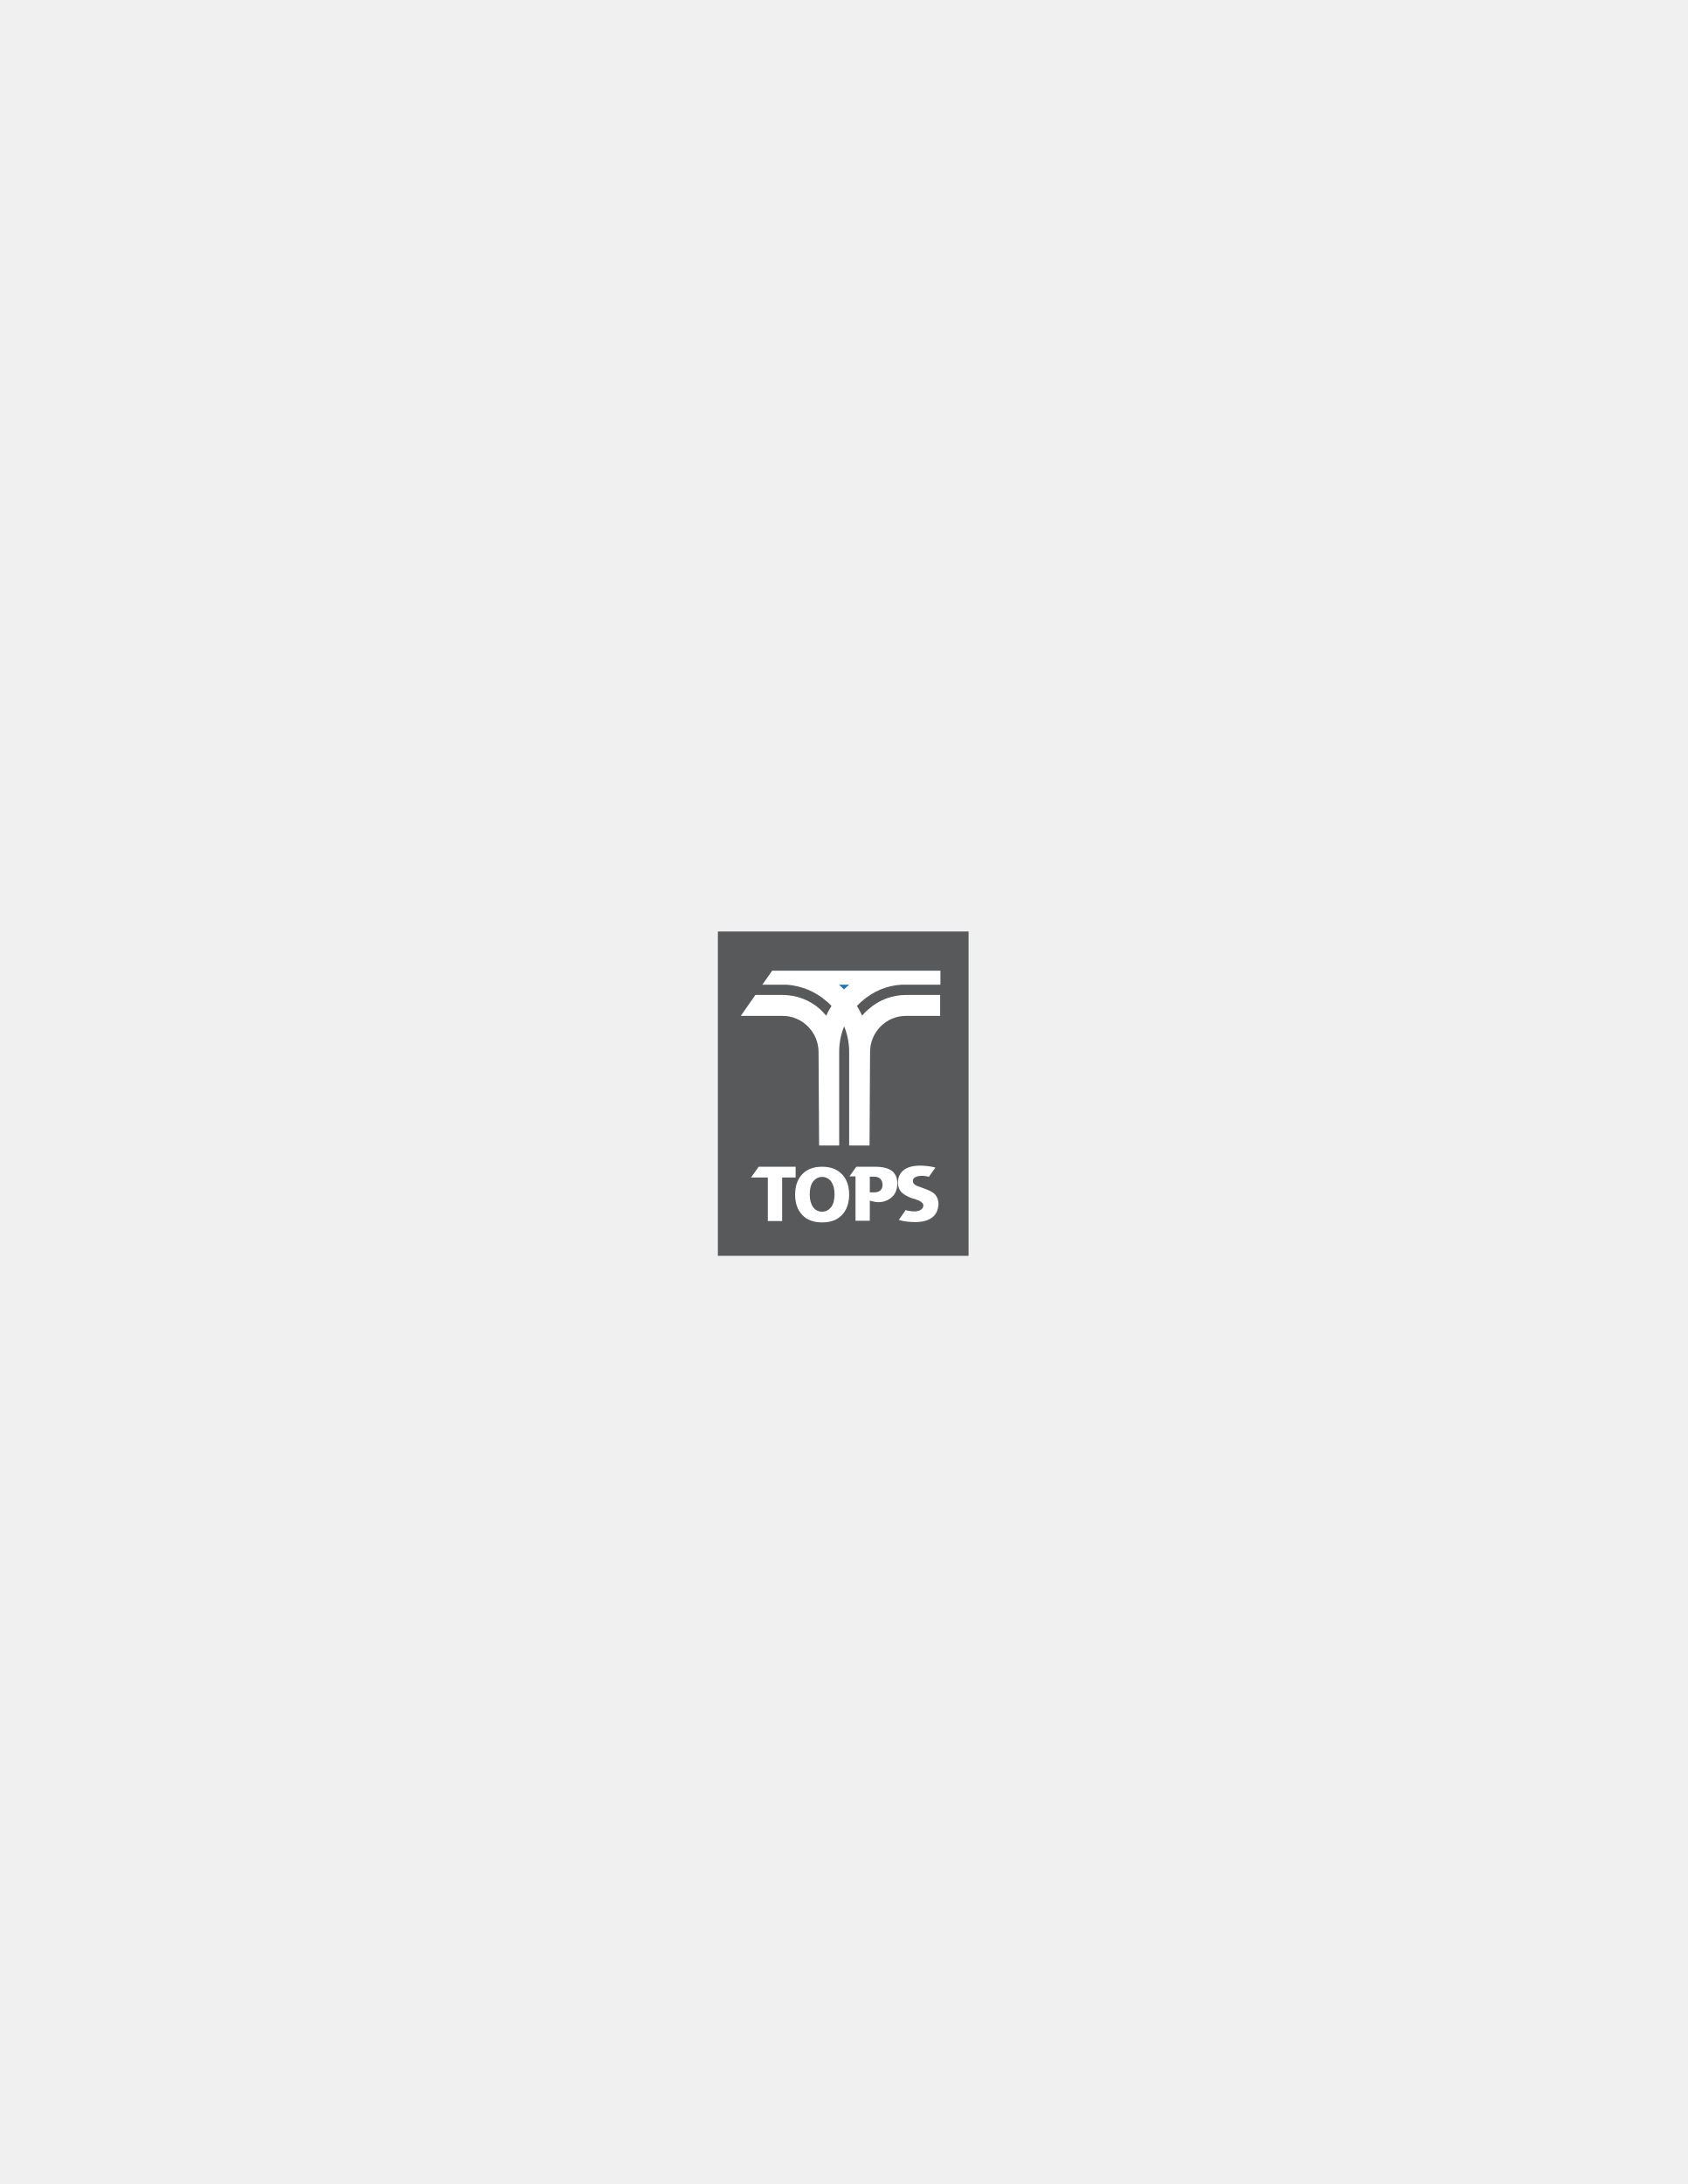
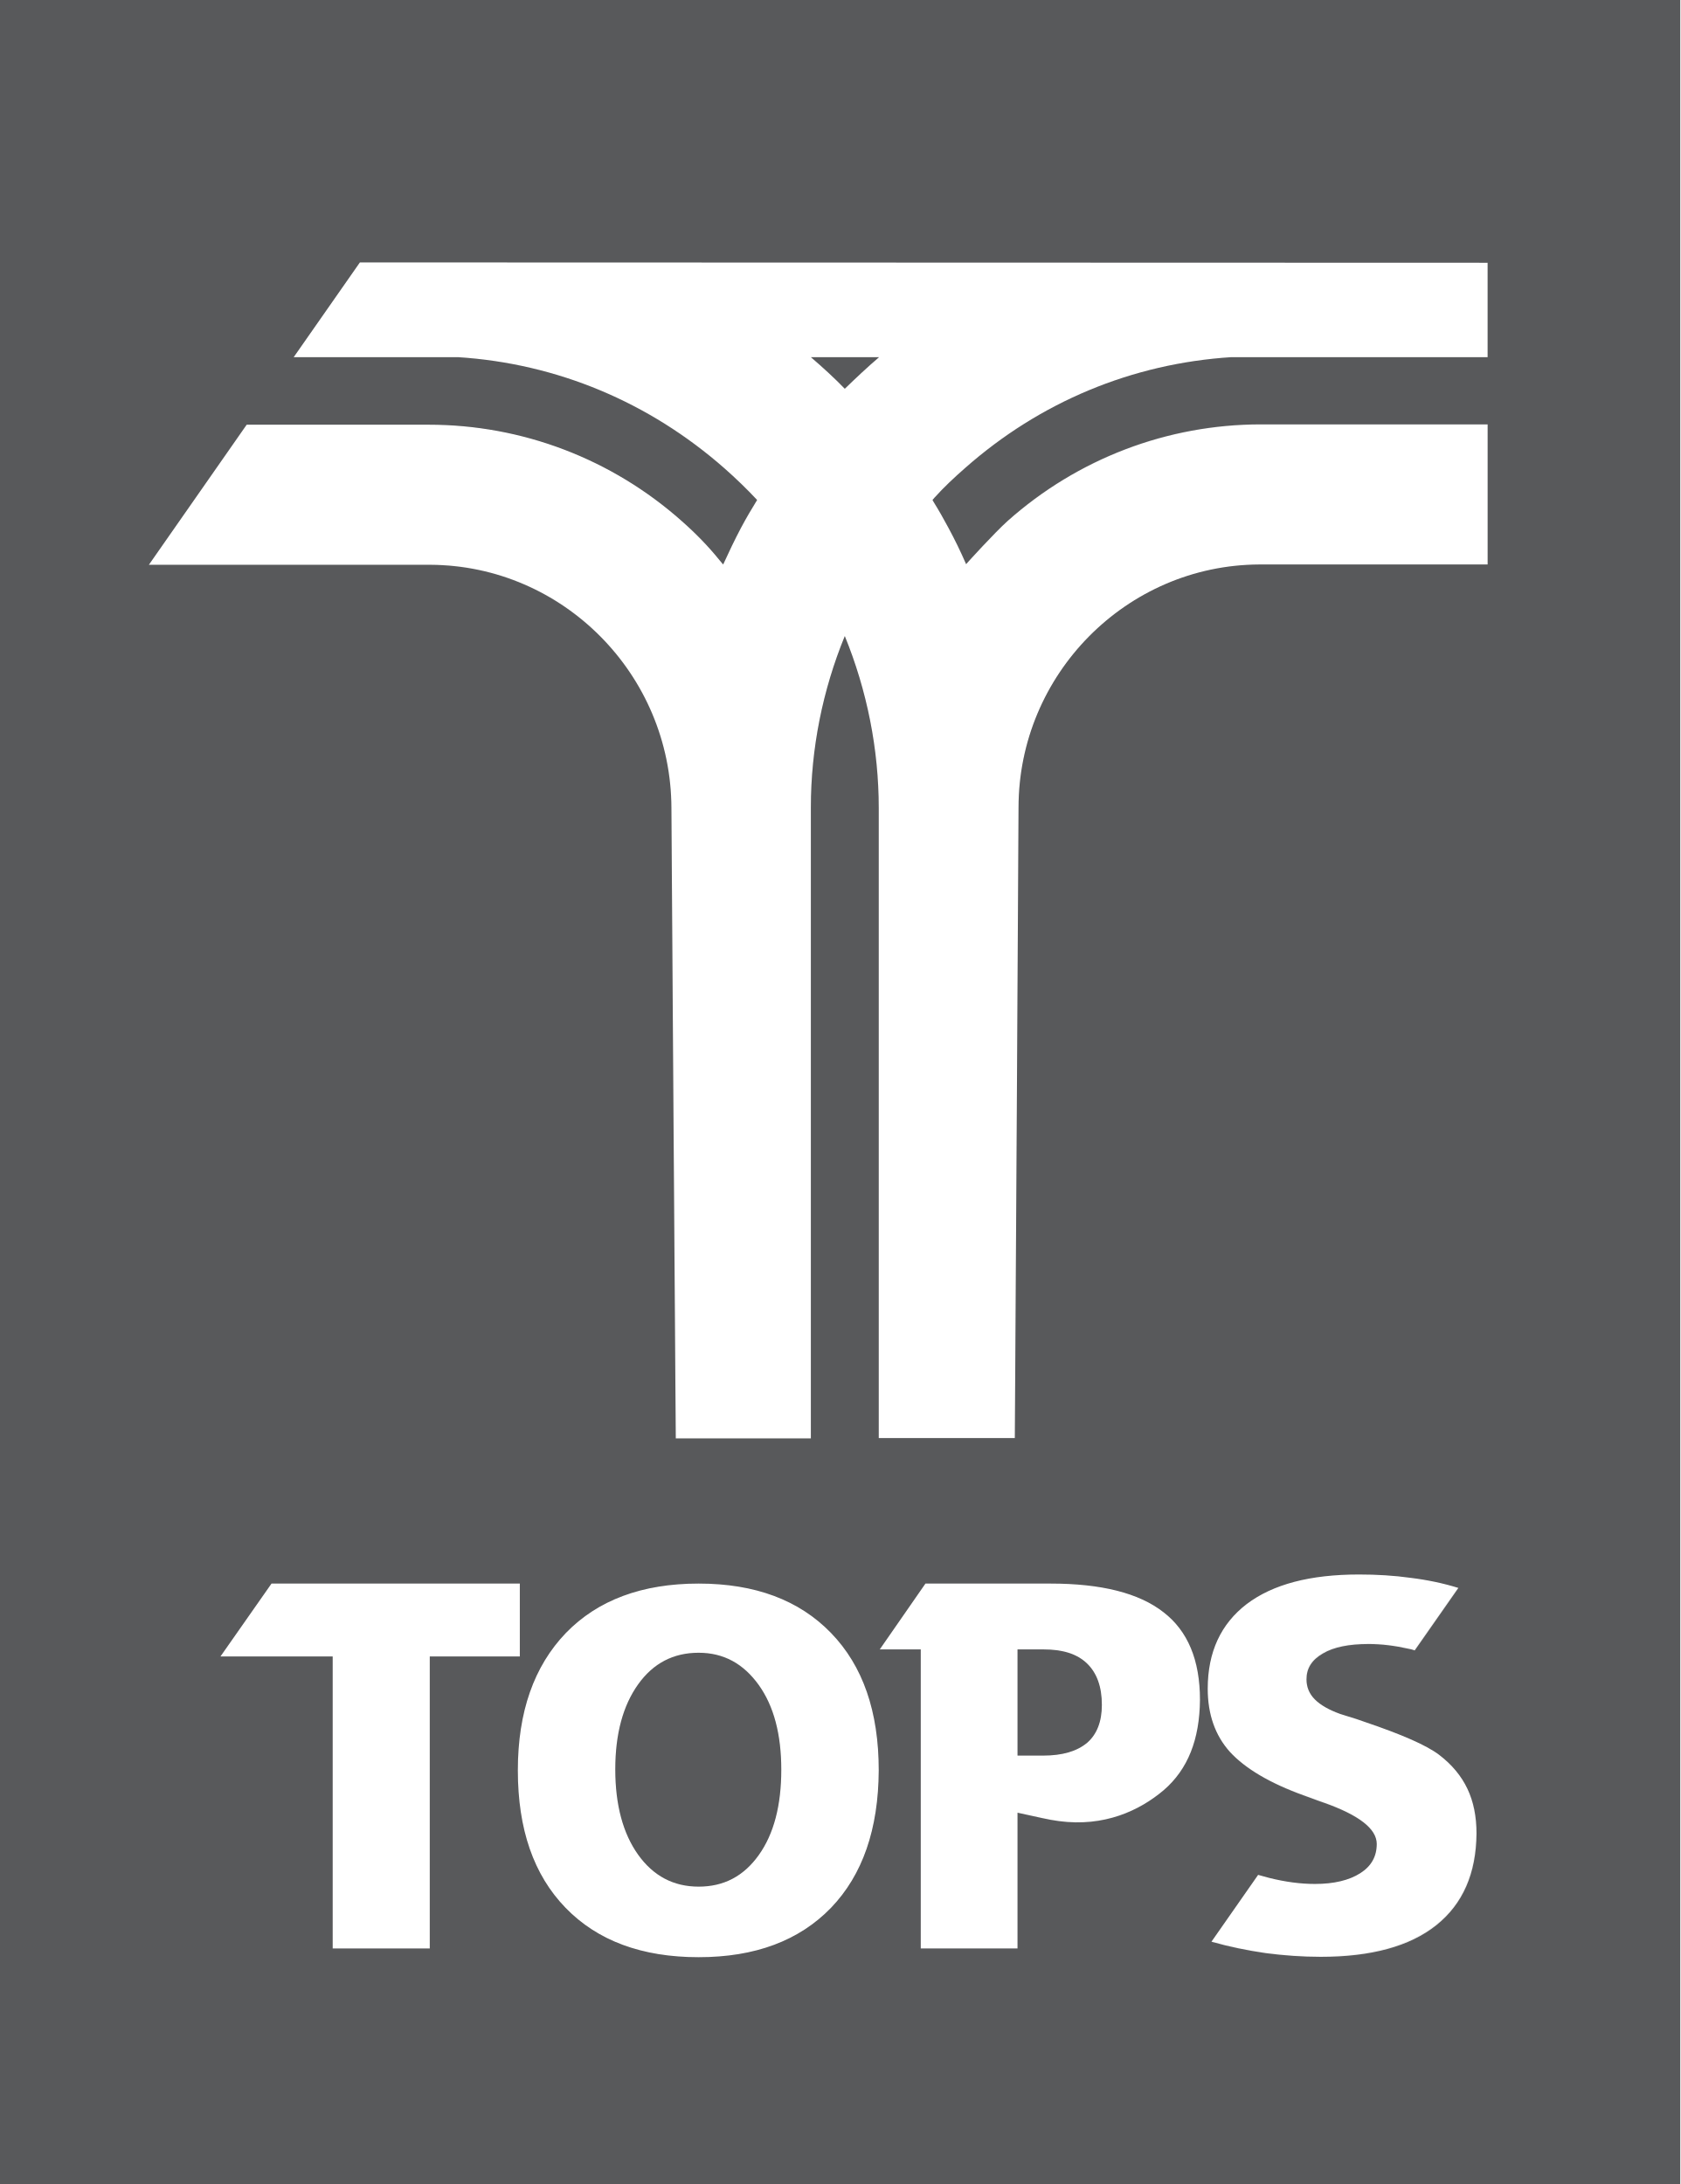
- <svg xmlns="http://www.w3.org/2000/svg" version="1.1" id="Layer_1" x="0px" y="0px" viewBox="0 0 612 792" style="enable-background:new 0 0 612 792;" xml:space="preserve">
+ <svg xmlns="http://www.w3.org/2000/svg" version="1.1" id="Layer_1" x="0px" y="0px" viewBox="0 0 500 650" style="enable-background:new 0 0 500 650;" xml:space="preserve">
  <style type="text/css">
	.st0{fill:#FFFFFF;}
	.st1{fill:#58595B;}
- 	.st2{fill:#1C75BC;}
</style>
  <g id="XMLID_24_">
    <g id="XMLID_62_">
-       <polygon id="XMLID_73_" class="st0" points="288.4,423.1 275,423.1 272.3,427 278.3,427 278.3,442.8 283.6,442.8 283.6,427     288.4,427   " />
-       <path id="XMLID_70_" class="st0" d="M298.1,423.1c-3.1,0-5.5,0.9-7.2,2.7c-1.7,1.8-2.6,4.2-2.6,7.4c0,3.2,0.9,5.6,2.6,7.4    c1.7,1.8,4.1,2.7,7.2,2.7c3.1,0,5.4-0.9,7.2-2.7c1.7-1.8,2.6-4.2,2.6-7.4c0-3.2-0.9-5.6-2.6-7.4    C303.6,424,301.2,423.1,298.1,423.1z M301.4,437.7c-0.8,1.1-1.9,1.7-3.3,1.7c-1.4,0-2.5-0.6-3.3-1.7c-0.8-1.1-1.2-2.7-1.2-4.6    c0-1.9,0.4-3.4,1.2-4.6c0.8-1.1,1.9-1.7,3.3-1.7c1.3,0,2.4,0.6,3.2,1.7c0.8,1.1,1.2,2.7,1.2,4.6    C302.6,435,302.2,436.6,301.4,437.7z" />
-       <path id="XMLID_67_" class="st0" d="M323.3,424.6c-1.3-1-3.4-1.5-6.1-1.5h-6.8l-2.5,3.5h2.2v16.1h5.2c0,0,0,0.1,0-7.3    c1.1,0.2,1.7,0.4,2.2,0.5c2.5,0.3,4.4-0.6,5.7-1.7c1.3-1.1,2-2.7,2-4.9C325.3,427.2,324.6,425.7,323.3,424.6z M319.1,431.7    c-0.5,0.5-1.3,0.7-2.4,0.7h-1.4v-5.7h1.4c1,0,1.8,0.3,2.4,0.8c0.5,0.5,0.8,1.2,0.8,2.2C320,430.5,319.7,431.2,319.1,431.7z" />
-       <path id="XMLID_66_" class="st0" d="M338.2,432.3c-0.7-0.5-2-1.1-4-1.8c-0.1-0.1-0.3-0.1-0.5-0.2c-0.4-0.1-0.7-0.2-0.9-0.3    c-0.6-0.2-1.1-0.5-1.4-0.8c-0.3-0.3-0.5-0.7-0.5-1.1c0-0.6,0.3-1.1,0.9-1.4c0.6-0.3,1.4-0.5,2.5-0.5c0.7,0,1.4,0.1,2.1,0.3    c0.1,0,0.2,0.1,0.3,0.1l2.4-3.4v0c-0.8-0.2-1.7-0.4-2.6-0.5c-0.9-0.1-1.8-0.2-2.8-0.2c-2.6,0-4.7,0.5-6.1,1.6    c-1.4,1.1-2.1,2.6-2.1,4.6c0,1.4,0.4,2.5,1.2,3.4c0.8,0.9,2.1,1.7,4,2.3c0.1,0,0.3,0.1,0.4,0.1c0.2,0.1,0.4,0.1,0.7,0.2    c1.9,0.7,2.9,1.4,2.9,2.2c0,0.7-0.3,1.2-0.9,1.6c-0.6,0.4-1.4,0.6-2.4,0.6c-0.8,0-1.6-0.1-2.5-0.3c-0.2,0-0.4-0.1-0.6-0.2    l-2.5,3.6v0c1,0.3,2,0.5,2.9,0.6c1,0.1,2,0.2,3,0.2c2.7,0,4.8-0.6,6.2-1.7c1.4-1.1,2.2-2.8,2.2-5c0-0.9-0.2-1.7-0.5-2.4    C339.4,433.5,338.9,432.8,338.2,432.3z" />
-       <path id="XMLID_63_" class="st0" d="M312.5,363c4.1-3.6,9-5.6,14.4-6h13.9V352l-61,0l-3.6,5.1h8.9c5.4,0.3,10.3,2.4,14.4,6    c0.6,0.5,1.2,1.1,1.8,1.7c-0.3,0.5-0.6,1-0.9,1.5c-0.3,0.6-0.7,1.3-1,2c-0.1-0.1-0.1-0.2-0.2-0.2c-0.6-0.7-1.3-1.4-2-2.1    c-3.8-3.4-8.6-5.2-13.7-5.2h-9.8l-5.3,7.6h15.2c7.2,0,13,5.9,13,13.1c0,1.3,0.2,31.1,0.2,33.9h7.3v-34c0-3.2,0.6-6.3,1.8-9.2    c1.2,2.9,1.8,6.1,1.8,9.3v33.9h7.4c0-2.7,0.2-32.8,0.2-33.9c0-7.2,5.8-13.1,13-13.1h12.4v-7.6h-12.3c-5,0-9.9,1.8-13.7,5.2    c-0.7,0.6-2.2,2.2-2.3,2.3c-0.3-0.7-0.6-1.3-1-2c-0.3-0.5-0.5-0.9-0.8-1.4l-0.1-0.1l0.1-0.1C311.4,364.1,312,363.5,312.5,363z     M306,358.8c-0.6-0.6-1.2-1.2-1.8-1.7h3.7C307.3,357.6,306.6,358.2,306,358.8z" />
+       <polygon id="XMLID_73_" class="st0" points="154.6,471.3 80.7,471.3 65.6,493 99,493 99,579.9 127.8,579.9 127.8,493 154.6,493       " />
+       <path id="XMLID_70_" class="st0" d="M207.9,471.3c-16.8,0-30,4.9-39.5,14.7c-9.5,9.8-14.3,23.4-14.3,40.9    c0,17.5,4.7,31.1,14.2,40.9c9.5,9.8,22.7,14.7,39.6,14.7c16.8,0,29.9-4.9,39.4-14.7c9.5-9.8,14.2-23.4,14.2-40.9    c0-17.4-4.7-31-14.2-40.9C237.8,476.2,224.7,471.3,207.9,471.3z M225.8,552c-4.5,6.3-10.4,9.4-17.9,9.4c-7.5,0-13.5-3.2-18-9.5    c-4.5-6.3-6.8-14.8-6.8-25.4c0-10.5,2.3-19,6.8-25.3c4.5-6.3,10.5-9.4,18-9.4c7.4,0,13.4,3.2,17.8,9.5c4.5,6.3,6.7,14.7,6.7,25.2    C232.5,537.2,230.2,545.7,225.8,552z" />
+       <path id="XMLID_67_" class="st0" d="M346.2,479.7c-7.3-5.6-18.4-8.5-33.6-8.5h-37.2l-13.6,19.6H274v89h28.8c0,0,0,0.8,0-40.4    c6.2,1.4,9.2,2.1,12.3,2.5c13.5,1.8,24-3.1,31.2-9.2c7.1-6.1,10.7-15.1,10.7-26.9C357,494.1,353.4,485.4,346.2,479.7z     M323.5,518.6c-2.9,2.5-7.3,3.8-13.1,3.8h-7.6v-31.6h7.7c5.7,0,10,1.4,12.9,4.2c2.9,2.8,4.4,6.9,4.4,12.3    C327.9,512.3,326.4,516.1,323.5,518.6z" />
+       <path id="XMLID_66_" class="st0" d="M428.2,522.1c-3.8-2.8-11.1-6.1-22.1-9.8c-0.8-0.3-1.7-0.6-2.6-0.9c-2.1-0.7-3.7-1.2-4.8-1.5    c-3.3-1.1-5.9-2.6-7.5-4.3c-1.7-1.7-2.5-3.7-2.5-6c0-3.3,1.6-5.8,4.9-7.7c3.3-1.9,7.8-2.8,13.6-2.8c3.8,0,7.7,0.5,11.8,1.4    c0.6,0.1,1.2,0.3,1.9,0.5l13-18.6v0c-4.6-1.3-9.3-2.3-14.2-3c-4.9-0.6-10-1-15.4-1c-14.5,0-25.6,2.9-33.4,8.8    c-7.7,5.9-11.6,14.2-11.6,25.2c0,7.6,2.2,13.9,6.6,18.8c4.4,4.9,11.8,9.3,22.1,13c0.6,0.2,1.4,0.5,2.2,0.8c1,0.4,2.2,0.8,3.6,1.3    c10.5,3.7,15.8,7.8,15.8,12.3c0,3.7-1.6,6.6-4.9,8.7c-3.3,2.1-7.8,3.2-13.5,3.2c-4.3,0-8.8-0.6-13.6-1.8c-1.1-0.3-2.2-0.6-3.3-0.9    l-13.9,19.9v0c5.4,1.5,10.8,2.7,16.2,3.4c5.5,0.8,10.9,1.1,16.3,1.1c15,0,26.5-3.2,34.4-9.4c7.9-6.3,11.9-15.4,11.9-27.4    c0-5.1-0.9-9.5-2.7-13.3C434.8,528.4,432,525.1,428.2,522.1z" />
+       <path id="XMLID_63_" class="st0" d="M287.1,139.3c22.3-19.7,49.7-31.1,79.2-33h76.3V78.2l-335.6-0.1l-19.7,28.2h49.1    c29.5,1.9,56.9,13.3,79.3,33.1c3.4,3,6.7,6.1,9.7,9.4c-1.6,2.6-3.2,5.3-4.8,8.3c-1.9,3.5-3.7,7.2-5.3,10.9    c-0.4-0.4-0.7-0.9-1.1-1.3c-3.4-4-7.2-7.9-11.2-11.6c-20.8-18.5-47.5-28.7-75.3-28.7H73.5L44.3,168h83.8    c39.4,0.2,71.6,32.6,71.7,72.4c0,7,1.2,172,1.3,187.6h40.2V240.3c0-17.5,3.5-34.9,10.1-51c6.6,16.2,10.1,33.6,10.1,51.2v187.6H302    c0.1-14.7,1.1-181.3,1.1-187.6c0-39.7,32.2-72.2,71.6-72.4h68v-41.7h-67.5c-27.8,0-54.5,10.2-75.3,28.7    c-3.9,3.5-11.9,12.3-12.4,12.9c-1.7-3.7-3.4-7.3-5.3-10.9c-1.4-2.6-2.9-5.2-4.3-7.5l-0.4-0.7l0.6-0.7    C280.8,145.1,283.9,142.1,287.1,139.3z M251.4,115.7c-3.3-3.3-6.7-6.4-10.1-9.4h20.3C258.1,109.3,254.7,112.5,251.4,115.7z" />
    </g>
    <g id="XMLID_25_">
-       <path id="XMLID_61_" class="st1" d="M316.8,426.7h-1.4v5.7h1.4c1.1,0,1.8-0.2,2.4-0.7c0.5-0.5,0.8-1.1,0.8-2c0-1-0.3-1.7-0.8-2.2    C318.6,426.9,317.8,426.7,316.8,426.7z" />
-       <path id="XMLID_54_" class="st1" d="M260.3,337.8v117.6h90.9V337.8H260.3z M283.6,442.8h-5.2V427h-6.1l2.8-3.9h13.4v3.9h-4.9    V442.8z M305.3,440.6c-1.7,1.8-4.1,2.7-7.2,2.7c-3.1,0-5.5-0.9-7.2-2.7c-1.7-1.8-2.6-4.2-2.6-7.4c0-3.2,0.9-5.6,2.6-7.4    c1.7-1.8,4.1-2.7,7.2-2.7c3.1,0,5.4,0.9,7.2,2.7c1.7,1.8,2.6,4.2,2.6,7.4C307.9,436.3,307,438.8,305.3,440.6z M323.3,434.2    c-1.3,1.1-3.2,2-5.7,1.7c-0.6-0.1-1.1-0.2-2.2-0.5c0,7.5,0,7.3,0,7.3h-5.2v-16.1h-2.2l2.5-3.5h6.8c2.7,0,4.8,0.5,6.1,1.5    c1.3,1,2,2.6,2,4.7C325.3,431.5,324.6,433.1,323.3,434.2z M338,441.5c-1.4,1.1-3.5,1.7-6.2,1.7c-1,0-2-0.1-3-0.2    c-1-0.1-2-0.3-2.9-0.6v0l2.5-3.6c0.2,0.1,0.4,0.1,0.6,0.2c0.9,0.2,1.7,0.3,2.5,0.3c1,0,1.8-0.2,2.4-0.6c0.6-0.4,0.9-0.9,0.9-1.6    c0-0.8-1-1.6-2.9-2.2c-0.3-0.1-0.5-0.2-0.7-0.2c-0.2-0.1-0.3-0.1-0.4-0.1c-1.9-0.7-3.2-1.5-4-2.3c-0.8-0.9-1.2-2-1.2-3.4    c0-2,0.7-3.5,2.1-4.6c1.4-1.1,3.4-1.6,6.1-1.6c1,0,1.9,0.1,2.8,0.2c0.9,0.1,1.8,0.3,2.6,0.5v0l-2.4,3.4c-0.1,0-0.2-0.1-0.3-0.1    c-0.7-0.2-1.5-0.3-2.1-0.3c-1.1,0-1.9,0.2-2.5,0.5c-0.6,0.3-0.9,0.8-0.9,1.4c0,0.4,0.2,0.8,0.5,1.1c0.3,0.3,0.8,0.6,1.4,0.8    c0.2,0.1,0.5,0.2,0.9,0.3c0.2,0.1,0.3,0.1,0.5,0.2c2,0.7,3.3,1.3,4,1.8c0.7,0.5,1.2,1.1,1.5,1.8c0.3,0.7,0.5,1.5,0.5,2.4    C340.2,438.7,339.5,440.4,338,441.5z M340.8,357.1h-13.9c-5.4,0.3-10.3,2.4-14.4,6c-0.6,0.5-1.1,1-1.7,1.6l-0.1,0.1l0.1,0.1    c0.3,0.4,0.5,0.9,0.8,1.4c0.3,0.6,0.7,1.3,1,2c0.1-0.1,1.5-1.7,2.3-2.3c3.8-3.4,8.6-5.2,13.7-5.2h12.3v7.6h-12.4    c-7.2,0-13,5.9-13,13.1c0,1.1-0.2,31.3-0.2,33.9h-7.4v-33.9c0-3.2-0.6-6.3-1.8-9.3c-1.2,2.9-1.8,6.1-1.8,9.2v34h-7.3    c0-2.8-0.2-32.7-0.2-33.9c0-7.2-5.9-13.1-13-13.1h-15.2l5.3-7.6h9.8c5.1,0,9.9,1.8,13.7,5.2c0.7,0.7,1.4,1.4,2,2.1    c0.1,0.1,0.1,0.2,0.2,0.2c0.3-0.7,0.6-1.3,1-2c0.3-0.5,0.6-1,0.9-1.5c-0.6-0.6-1.1-1.2-1.8-1.7c-4.1-3.6-9.1-5.6-14.4-6h-8.9    l3.6-5.1l61,0V357.1z" />
-       <path id="XMLID_27_" class="st1" d="M298.1,426.8c-1.4,0-2.4,0.6-3.3,1.7c-0.8,1.1-1.2,2.7-1.2,4.6c0,1.9,0.4,3.4,1.2,4.6    c0.8,1.1,1.9,1.7,3.3,1.7c1.4,0,2.4-0.6,3.3-1.7c0.8-1.1,1.2-2.7,1.2-4.6c0-1.9-0.4-3.4-1.2-4.6    C300.6,427.4,299.5,426.8,298.1,426.8z" />
-       <path id="XMLID_26_" class="st2" d="M307.9,357.1h-3.7c0.6,0.5,1.3,1.1,1.8,1.7C306.6,358.2,307.3,357.6,307.9,357.1z" />
+       <path id="XMLID_61_" class="st1" d="M310.5,490.9h-7.7v31.6h7.6c5.8,0,10.1-1.3,13.1-3.8c2.9-2.5,4.4-6.3,4.4-11.3    c0-5.4-1.5-9.5-4.4-12.3C320.5,492.2,316.2,490.9,310.5,490.9z" />
+       <path id="XMLID_54_" class="st1" d="M0,0v650h500V0H0z M127.8,579.9H99V493H65.6l15.2-21.7h73.9V493h-26.8V579.9z M247.3,567.8    c-9.5,9.8-22.6,14.7-39.4,14.7c-16.9,0-30.1-4.9-39.6-14.7c-9.5-9.8-14.2-23.4-14.2-40.9c0-17.4,4.8-31,14.3-40.9    c9.5-9.8,22.7-14.7,39.5-14.7c16.8,0,29.9,4.9,39.4,14.7c9.5,9.8,14.2,23.4,14.2,40.9C261.4,544.4,256.7,558,247.3,567.8z     M346.3,532.8c-7.2,6.1-17.7,11-31.2,9.2c-3.2-0.4-6.1-1.2-12.3-2.5c0,41.2,0,40.4,0,40.4H274v-89h-12.2l13.6-19.6h37.2    c15.1,0,26.3,2.8,33.6,8.5c7.3,5.6,10.9,14.3,10.9,26.1C357,517.7,353.5,526.6,346.3,532.8z M427.4,573    c-7.9,6.3-19.4,9.4-34.4,9.4c-5.4,0-10.9-0.4-16.3-1.1c-5.5-0.8-10.9-1.9-16.2-3.4v0l13.9-19.9c1.1,0.3,2.2,0.6,3.3,0.9    c4.8,1.2,9.3,1.8,13.6,1.8c5.7,0,10.2-1.1,13.5-3.2c3.3-2.1,4.9-5,4.9-8.7c0-4.5-5.3-8.6-15.8-12.3c-1.4-0.5-2.6-0.9-3.6-1.3    c-0.9-0.3-1.6-0.6-2.2-0.8c-10.3-3.7-17.6-8.1-22.1-13c-4.4-4.9-6.6-11.2-6.6-18.8c0-10.9,3.9-19.3,11.6-25.2    c7.8-5.9,18.9-8.8,33.4-8.8c5.3,0,10.4,0.3,15.4,1c4.9,0.6,9.7,1.6,14.2,3v0l-13,18.6c-0.6-0.2-1.2-0.4-1.9-0.5    c-4-0.9-8-1.4-11.8-1.4c-5.8,0-10.4,0.9-13.6,2.8c-3.3,1.9-4.9,4.4-4.9,7.7c0,2.3,0.8,4.3,2.5,6c1.7,1.7,4.2,3.1,7.5,4.3    c1.1,0.4,2.7,0.8,4.8,1.5c0.9,0.3,1.7,0.6,2.6,0.9c10.9,3.7,18.3,6.9,22.1,9.8c3.8,2.9,6.6,6.3,8.4,10.1c1.8,3.8,2.7,8.2,2.7,13.3    C439.3,557.6,435.3,566.7,427.4,573z M442.7,106.3h-76.3c-29.5,1.9-56.9,13.3-79.2,33c-3.2,2.8-6.3,5.7-9.1,8.8l-0.6,0.7l0.4,0.7    c1.5,2.4,2.9,4.9,4.3,7.5c1.9,3.5,3.7,7.2,5.3,10.9c0.5-0.6,8.5-9.4,12.4-12.9c20.8-18.5,47.5-28.7,75.3-28.7h67.5V168h-68    c-39.5,0.2-71.6,32.7-71.6,72.4c0,6.3-1,172.9-1.1,187.6h-40.5V240.5c0-17.6-3.5-35-10.1-51.2c-6.6,16.1-10.1,33.5-10.1,51v187.8    h-40.2c-0.1-15.6-1.3-180.6-1.3-187.6c-0.1-39.8-32.3-72.2-71.7-72.4H44.3l29.1-41.7h54.2c27.8,0,54.5,10.2,75.3,28.7    c4.1,3.6,7.9,7.5,11.2,11.6c0.4,0.4,0.7,0.9,1.1,1.3c1.7-3.7,3.4-7.3,5.3-10.9c1.6-3,3.2-5.7,4.8-8.3c-3.1-3.3-6.3-6.4-9.7-9.4    c-22.4-19.7-49.8-31.2-79.3-33.1H87.4l19.7-28.2l335.6,0.1V106.3z" />
+       <path id="XMLID_27_" class="st1" d="M207.9,491.9c-7.5,0-13.5,3.1-18,9.4c-4.5,6.3-6.8,14.7-6.8,25.3c0,10.6,2.3,19.1,6.8,25.4    c4.5,6.3,10.5,9.5,18,9.5c7.5,0,13.4-3.1,17.9-9.4c4.5-6.3,6.7-14.8,6.7-25.4c0-10.5-2.2-18.9-6.7-25.2    C221.2,495.1,215.3,491.9,207.9,491.9z" />
+       <path id="XMLID_26_" class="st1" d="M261.6,106.3h-20.3c3.5,3,6.9,6.1,10.1,9.4C254.7,112.5,258.1,109.3,261.6,106.3z" />
    </g>
  </g>
</svg>
